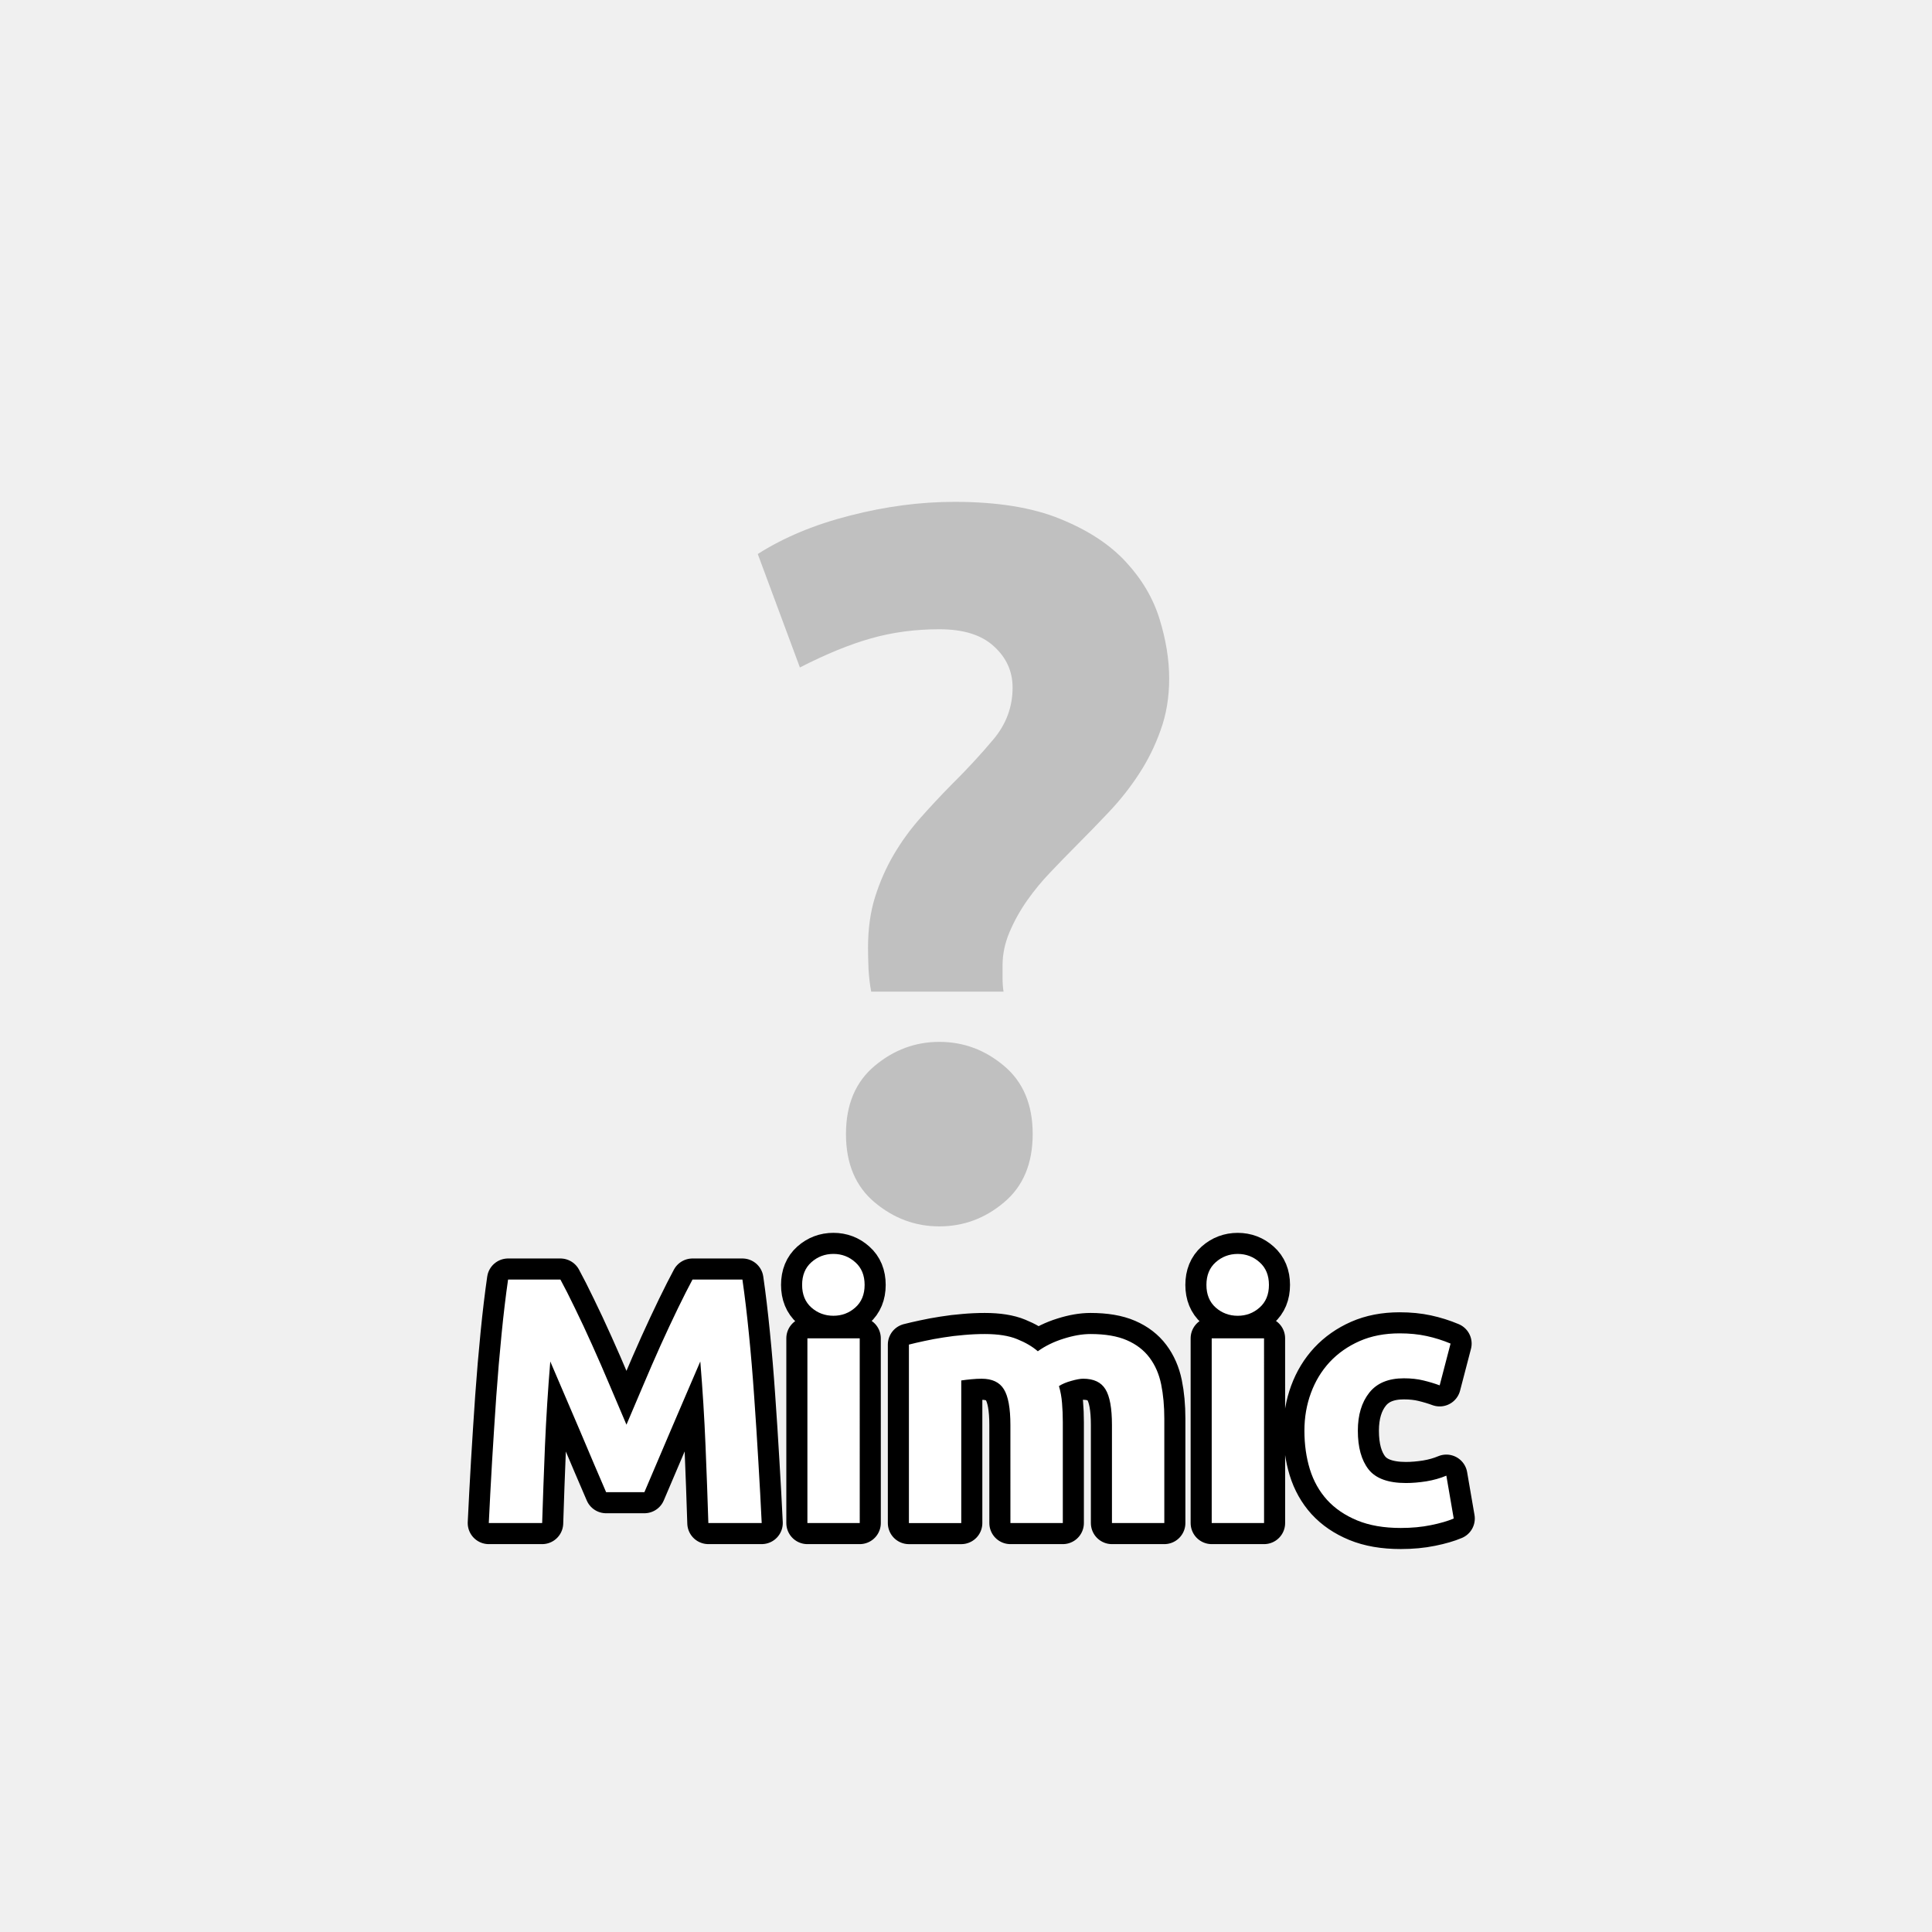
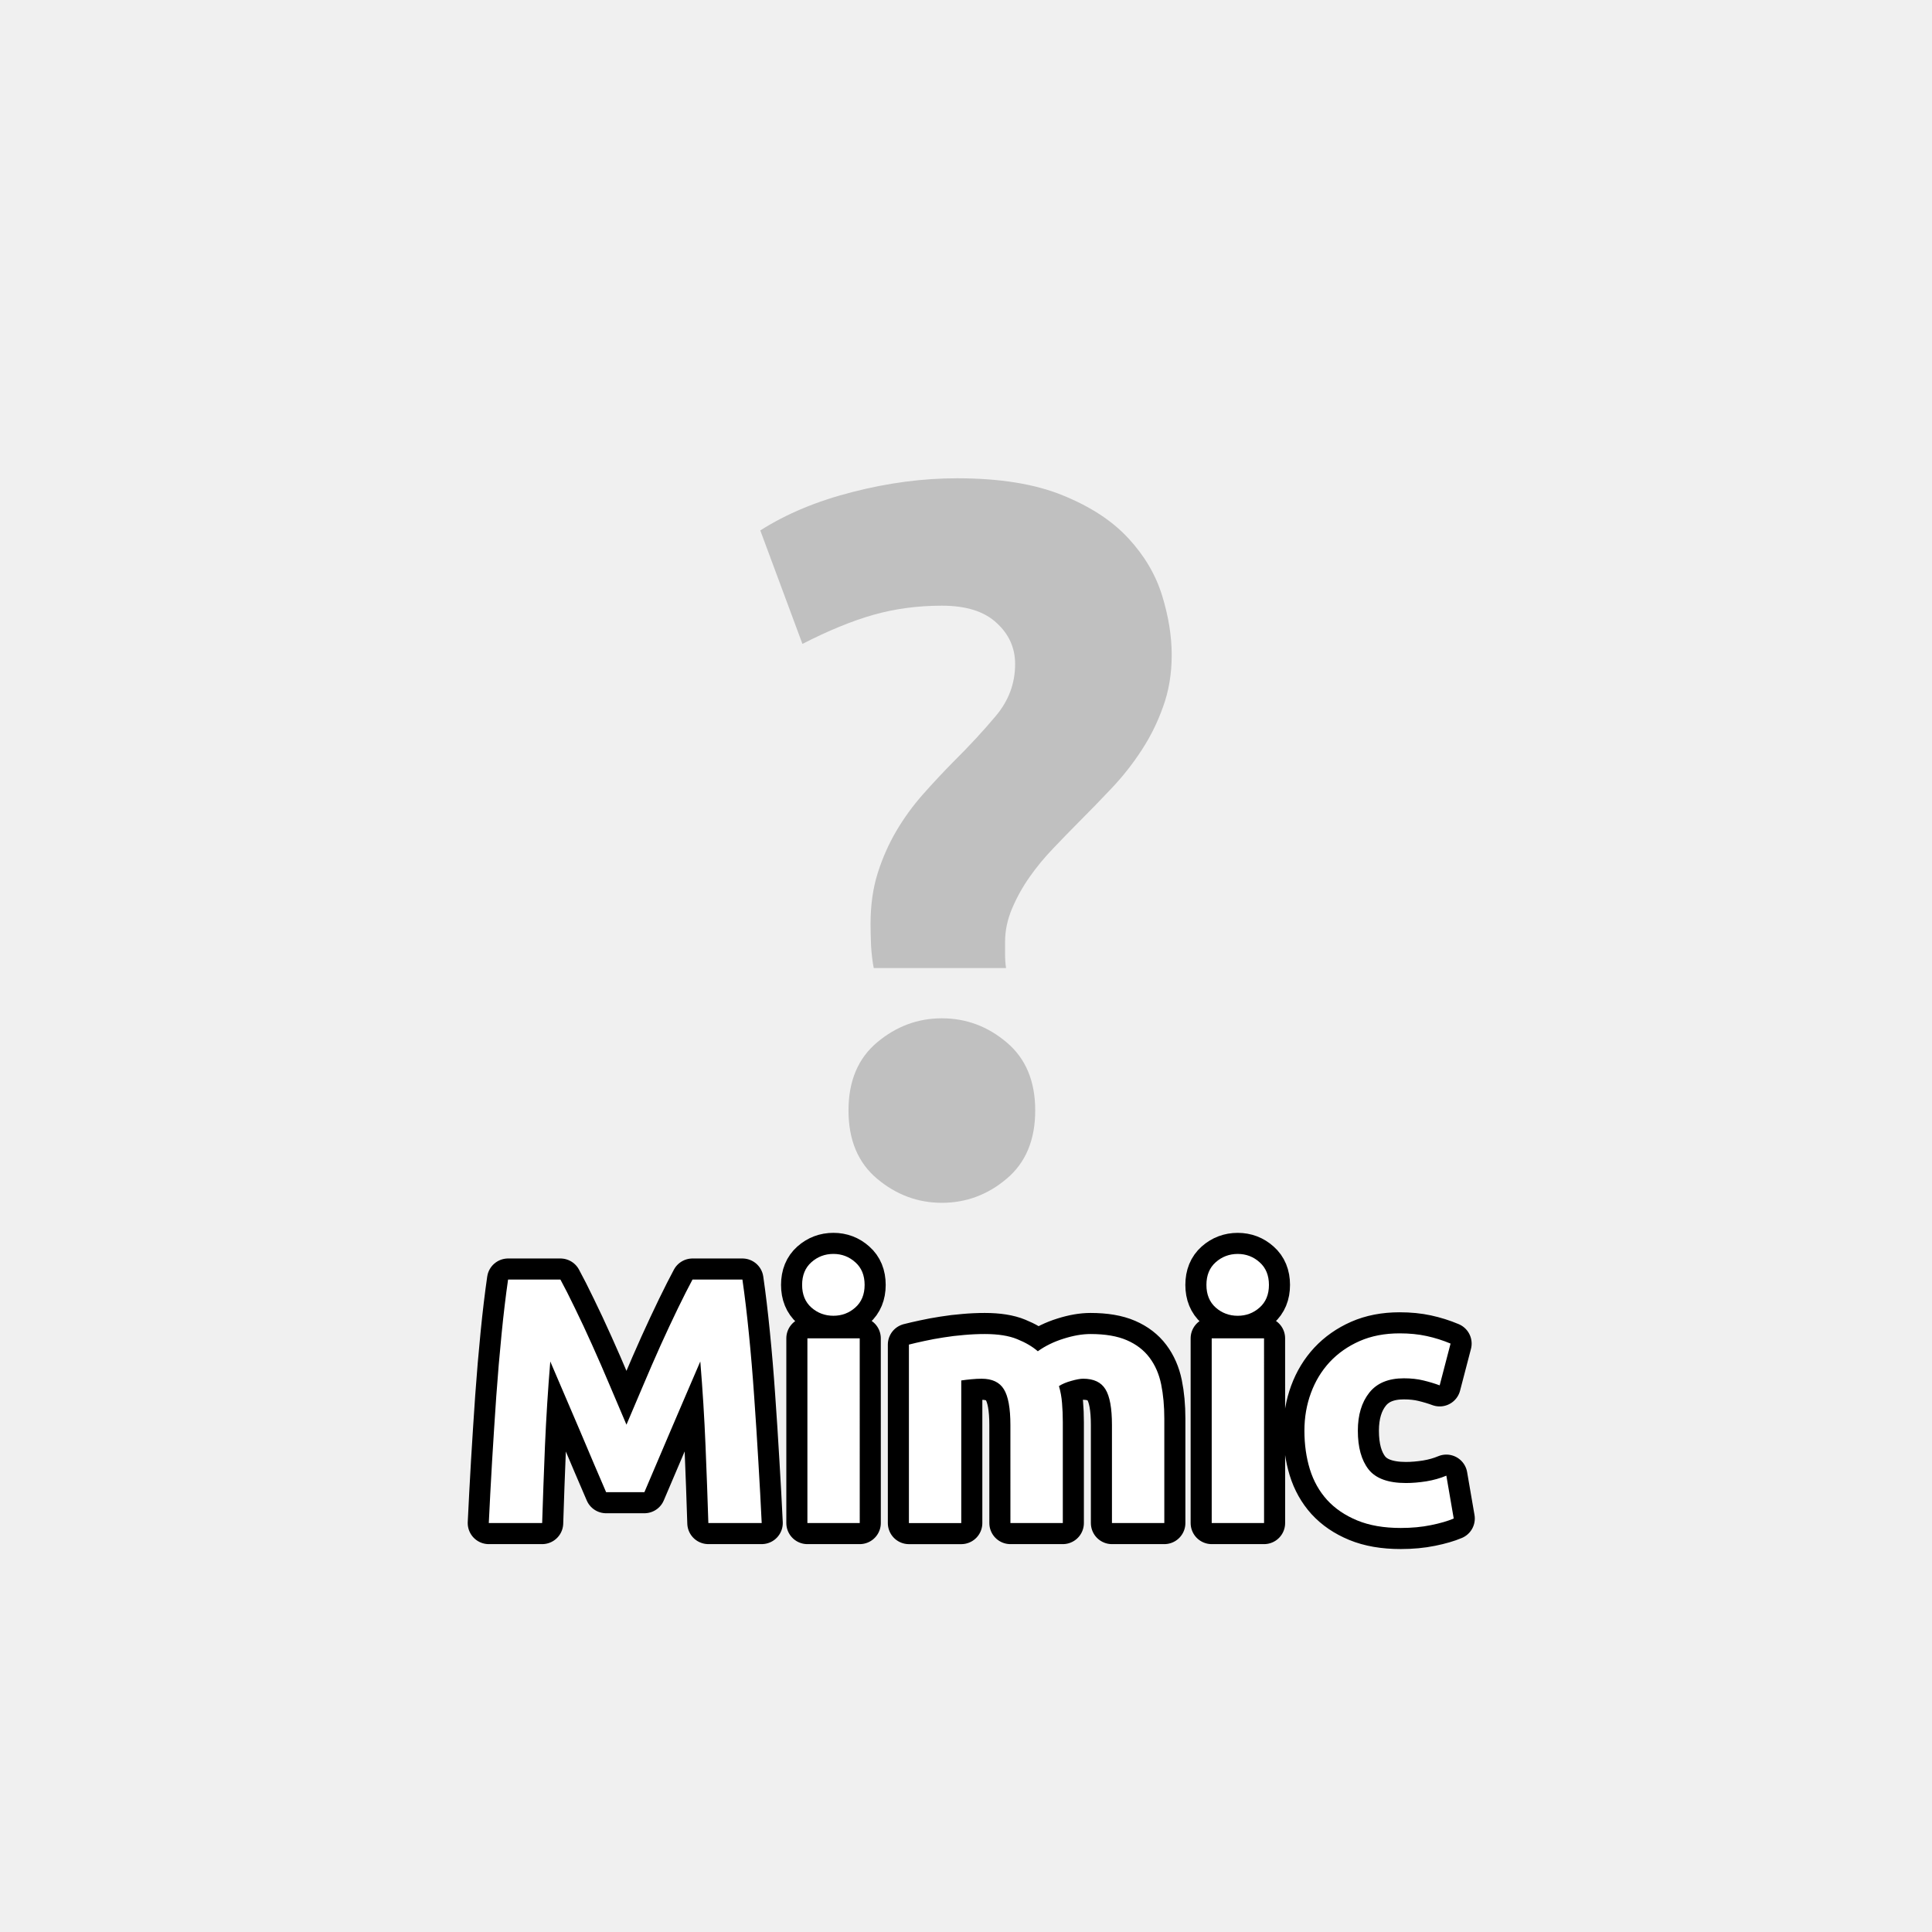
<svg xmlns="http://www.w3.org/2000/svg" viewBox="0 0 110 110">
-   <path fill-opacity=".2" d="M53.482 35.827q-2.051 0-3.879.516t-4.06 1.66l-2.399-6.46q2.232-1.422 5.26-2.19 3.027-.78 5.943-.78 3.655 0 6.026.976 2.372.962 3.74 2.455 1.366 1.479 1.91 3.25.545 1.773.545 3.377t-.489 2.944q-.474 1.339-1.227 2.483-.74 1.144-1.716 2.176-.963 1.019-1.884 1.94-.683.683-1.423 1.464-.74.767-1.339 1.618-.6.851-1.005 1.8t-.404 1.911v.698q0 .446.056.795h-7.534q-.111-.572-.153-1.283-.028-.726-.028-1.228 0-1.604.404-2.888.405-1.283 1.06-2.4.656-1.115 1.507-2.078.865-.977 1.772-1.897 1.326-1.312 2.4-2.595 1.088-1.298 1.088-2.944 0-1.381-1.06-2.344-1.047-.976-3.111-.976m5.315 28.739q0 2.525-1.632 3.892-1.619 1.367-3.683 1.367-2.051 0-3.683-1.367-1.633-1.367-1.633-3.892 0-2.512 1.633-3.879 1.632-1.367 3.683-1.367 2.064 0 3.683 1.367 1.632 1.367 1.632 3.879" />
+   <path fill-opacity=".2" d="M53.482 35.827q-2.051 0-3.879.516t-4.06 1.66l-2.399-6.46q2.232-1.422 5.26-2.19 3.027-.78 5.943-.78 3.655 0 6.026.976 2.372.962 3.74 2.455 1.366 1.479 1.91 3.25.545 1.773.545 3.377t-.489 2.944q-.474 1.339-1.227 2.483-.74 1.144-1.716 2.176-.963 1.019-1.884 1.94-.683.683-1.423 1.464-.74.767-1.339 1.618-.6.851-1.005 1.8t-.404 1.911v.698q0 .446.056.795h-7.534q-.111-.572-.153-1.283-.028-.726-.028-1.228 0-1.604.404-2.888.405-1.283 1.06-2.4.656-1.115 1.507-2.078.865-.977 1.772-1.897 1.326-1.312 2.4-2.595 1.088-1.298 1.088-2.944 0-1.381-1.06-2.344-1.047-.976-3.111-.976m5.315 28.739q0 2.525-1.632 3.892-1.619 1.367-3.683 1.367-2.051 0-3.683-1.367-1.633-1.367-1.633-3.892 0-2.512 1.633-3.879 1.632-1.367 3.683-1.367 2.064 0 3.683 1.367 1.632 1.367 1.632 3.879" transform="translate(0.144 -1.342)" />
  <path fill="none" stroke="#000" stroke-linecap="round" stroke-linejoin="round" stroke-width="2.4" d="M31.908 72.853q.362.664.83 1.636.474.967.982 2.1.508 1.128 1.006 2.31.503 1.176.942 2.216.444-1.04.943-2.217.498-1.181 1.005-2.31.513-1.132.982-2.099.473-.972.83-1.636h2.842q.2 1.382.37 3.096.172 1.71.299 3.56.131 1.845.239 3.706.112 1.86.19 3.5h-3.037q-.063-2.02-.161-4.399-.098-2.382-.298-4.8l-.8 1.86q-.44 1.021-.875 2.042-.43 1.016-.83 1.948l-.678 1.592H34.51q-.283-.664-.684-1.592l-.825-1.948q-.43-1.02-.874-2.041-.44-1.02-.796-1.86-.2 2.417-.303 4.8-.097 2.377-.16 4.399H27.83q.078-1.64.186-3.501.112-1.86.239-3.706.132-1.85.303-3.56.17-1.714.37-3.096zM48.95 86.716h-2.98V76.198h2.979zm.278-13.56q0 .82-.532 1.29-.527.468-1.245.468-.723 0-1.255-.469-.527-.469-.527-1.289t.527-1.289q.532-.474 1.255-.474.718 0 1.245.474.532.469.532 1.29m8.3 7.979q0-1.44-.371-2.037-.367-.6-1.265-.6-.283 0-.586.03-.298.028-.576.068v8.12h-2.98V76.555q.381-.098.889-.206.508-.112 1.08-.2.57-.093 1.171-.141.6-.054 1.177-.054 1.142 0 1.85.293.713.288 1.172.688.64-.459 1.47-.717.83-.264 1.528-.264 1.26 0 2.07.352.811.351 1.29.99.483.64.664 1.52.18.878.18 1.957v5.943H63.31v-5.581q0-1.44-.371-2.037-.366-.6-1.27-.6-.239 0-.669.122-.43.117-.708.298.137.459.176.971.044.508.044 1.085v5.742h-2.983zm14.442 5.58h-2.98V76.199h2.979zm.278-13.559q0 .82-.532 1.29-.527.468-1.245.468-.723 0-1.255-.469-.527-.469-.527-1.289t.527-1.289q.532-.474 1.255-.474.718 0 1.245.474.532.469.532 1.29m2.02 8.3q0-1.142.371-2.147.372-1.011 1.07-1.763.703-.752 1.7-1.192 1-.44 2.28-.44.84 0 1.537.152.704.152 1.363.43l-.62 2.378q-.42-.156-.923-.278-.498-.123-1.118-.123-1.319 0-1.968.82-.65.821-.65 2.164 0 1.42.61 2.202.611.776 2.13.776.542 0 1.162-.097.62-.103 1.137-.322l.42 2.44q-.517.22-1.298.377-.782.161-1.72.161-1.44 0-2.48-.43t-1.713-1.167q-.67-.742-.982-1.753-.308-1.01-.308-2.187" />
  <path fill="#fff" d="M31.908 72.853q.362.664.83 1.636.474.967.982 2.1.508 1.128 1.006 2.31.503 1.176.942 2.216.444-1.04.943-2.217.498-1.181 1.005-2.31.513-1.132.982-2.099.473-.972.83-1.636h2.842q.2 1.382.37 3.096.172 1.71.299 3.56.131 1.845.239 3.706.112 1.86.19 3.5h-3.037q-.063-2.02-.161-4.399-.098-2.382-.298-4.8l-.8 1.86q-.44 1.021-.875 2.042-.43 1.016-.83 1.948l-.678 1.592H34.51q-.283-.664-.684-1.592l-.825-1.948q-.43-1.02-.874-2.041-.44-1.02-.796-1.86-.2 2.417-.303 4.8-.097 2.377-.16 4.399H27.83q.078-1.64.186-3.501.112-1.86.239-3.706.132-1.85.303-3.56.17-1.714.37-3.096zM48.95 86.716h-2.98V76.198h2.979zm.278-13.56q0 .82-.532 1.29-.527.468-1.245.468-.723 0-1.255-.469-.527-.469-.527-1.289t.527-1.289q.532-.474 1.255-.474.718 0 1.245.474.532.469.532 1.29m8.3 7.979q0-1.44-.371-2.037-.367-.6-1.265-.6-.283 0-.586.03-.298.028-.576.068v8.12h-2.98V76.555q.381-.098.889-.206.508-.112 1.08-.2.57-.093 1.171-.141.6-.054 1.177-.054 1.142 0 1.85.293.713.288 1.172.688.64-.459 1.47-.717.83-.264 1.528-.264 1.26 0 2.07.352.811.351 1.29.99.483.64.664 1.52.18.878.18 1.957v5.943H63.31v-5.581q0-1.44-.371-2.037-.366-.6-1.27-.6-.239 0-.669.122-.43.117-.708.298.137.459.176.971.044.508.044 1.085v5.742h-2.983zm14.442 5.58h-2.98V76.199h2.979zm.278-13.559q0 .82-.532 1.29-.527.468-1.245.468-.723 0-1.255-.469-.527-.469-.527-1.289t.527-1.289q.532-.474 1.255-.474.718 0 1.245.474.532.469.532 1.29m2.02 8.3q0-1.142.371-2.147.372-1.011 1.07-1.763.703-.752 1.7-1.192 1-.44 2.28-.44.84 0 1.537.152.704.152 1.363.43l-.62 2.378q-.42-.156-.923-.278-.498-.123-1.118-.123-1.319 0-1.968.82-.65.821-.65 2.164 0 1.42.61 2.202.611.776 2.13.776.542 0 1.162-.097.62-.103 1.137-.322l.42 2.44q-.517.22-1.298.377-.782.161-1.72.161-1.44 0-2.48-.43t-1.713-1.167q-.67-.742-.982-1.753-.308-1.01-.308-2.187" />
</svg>
